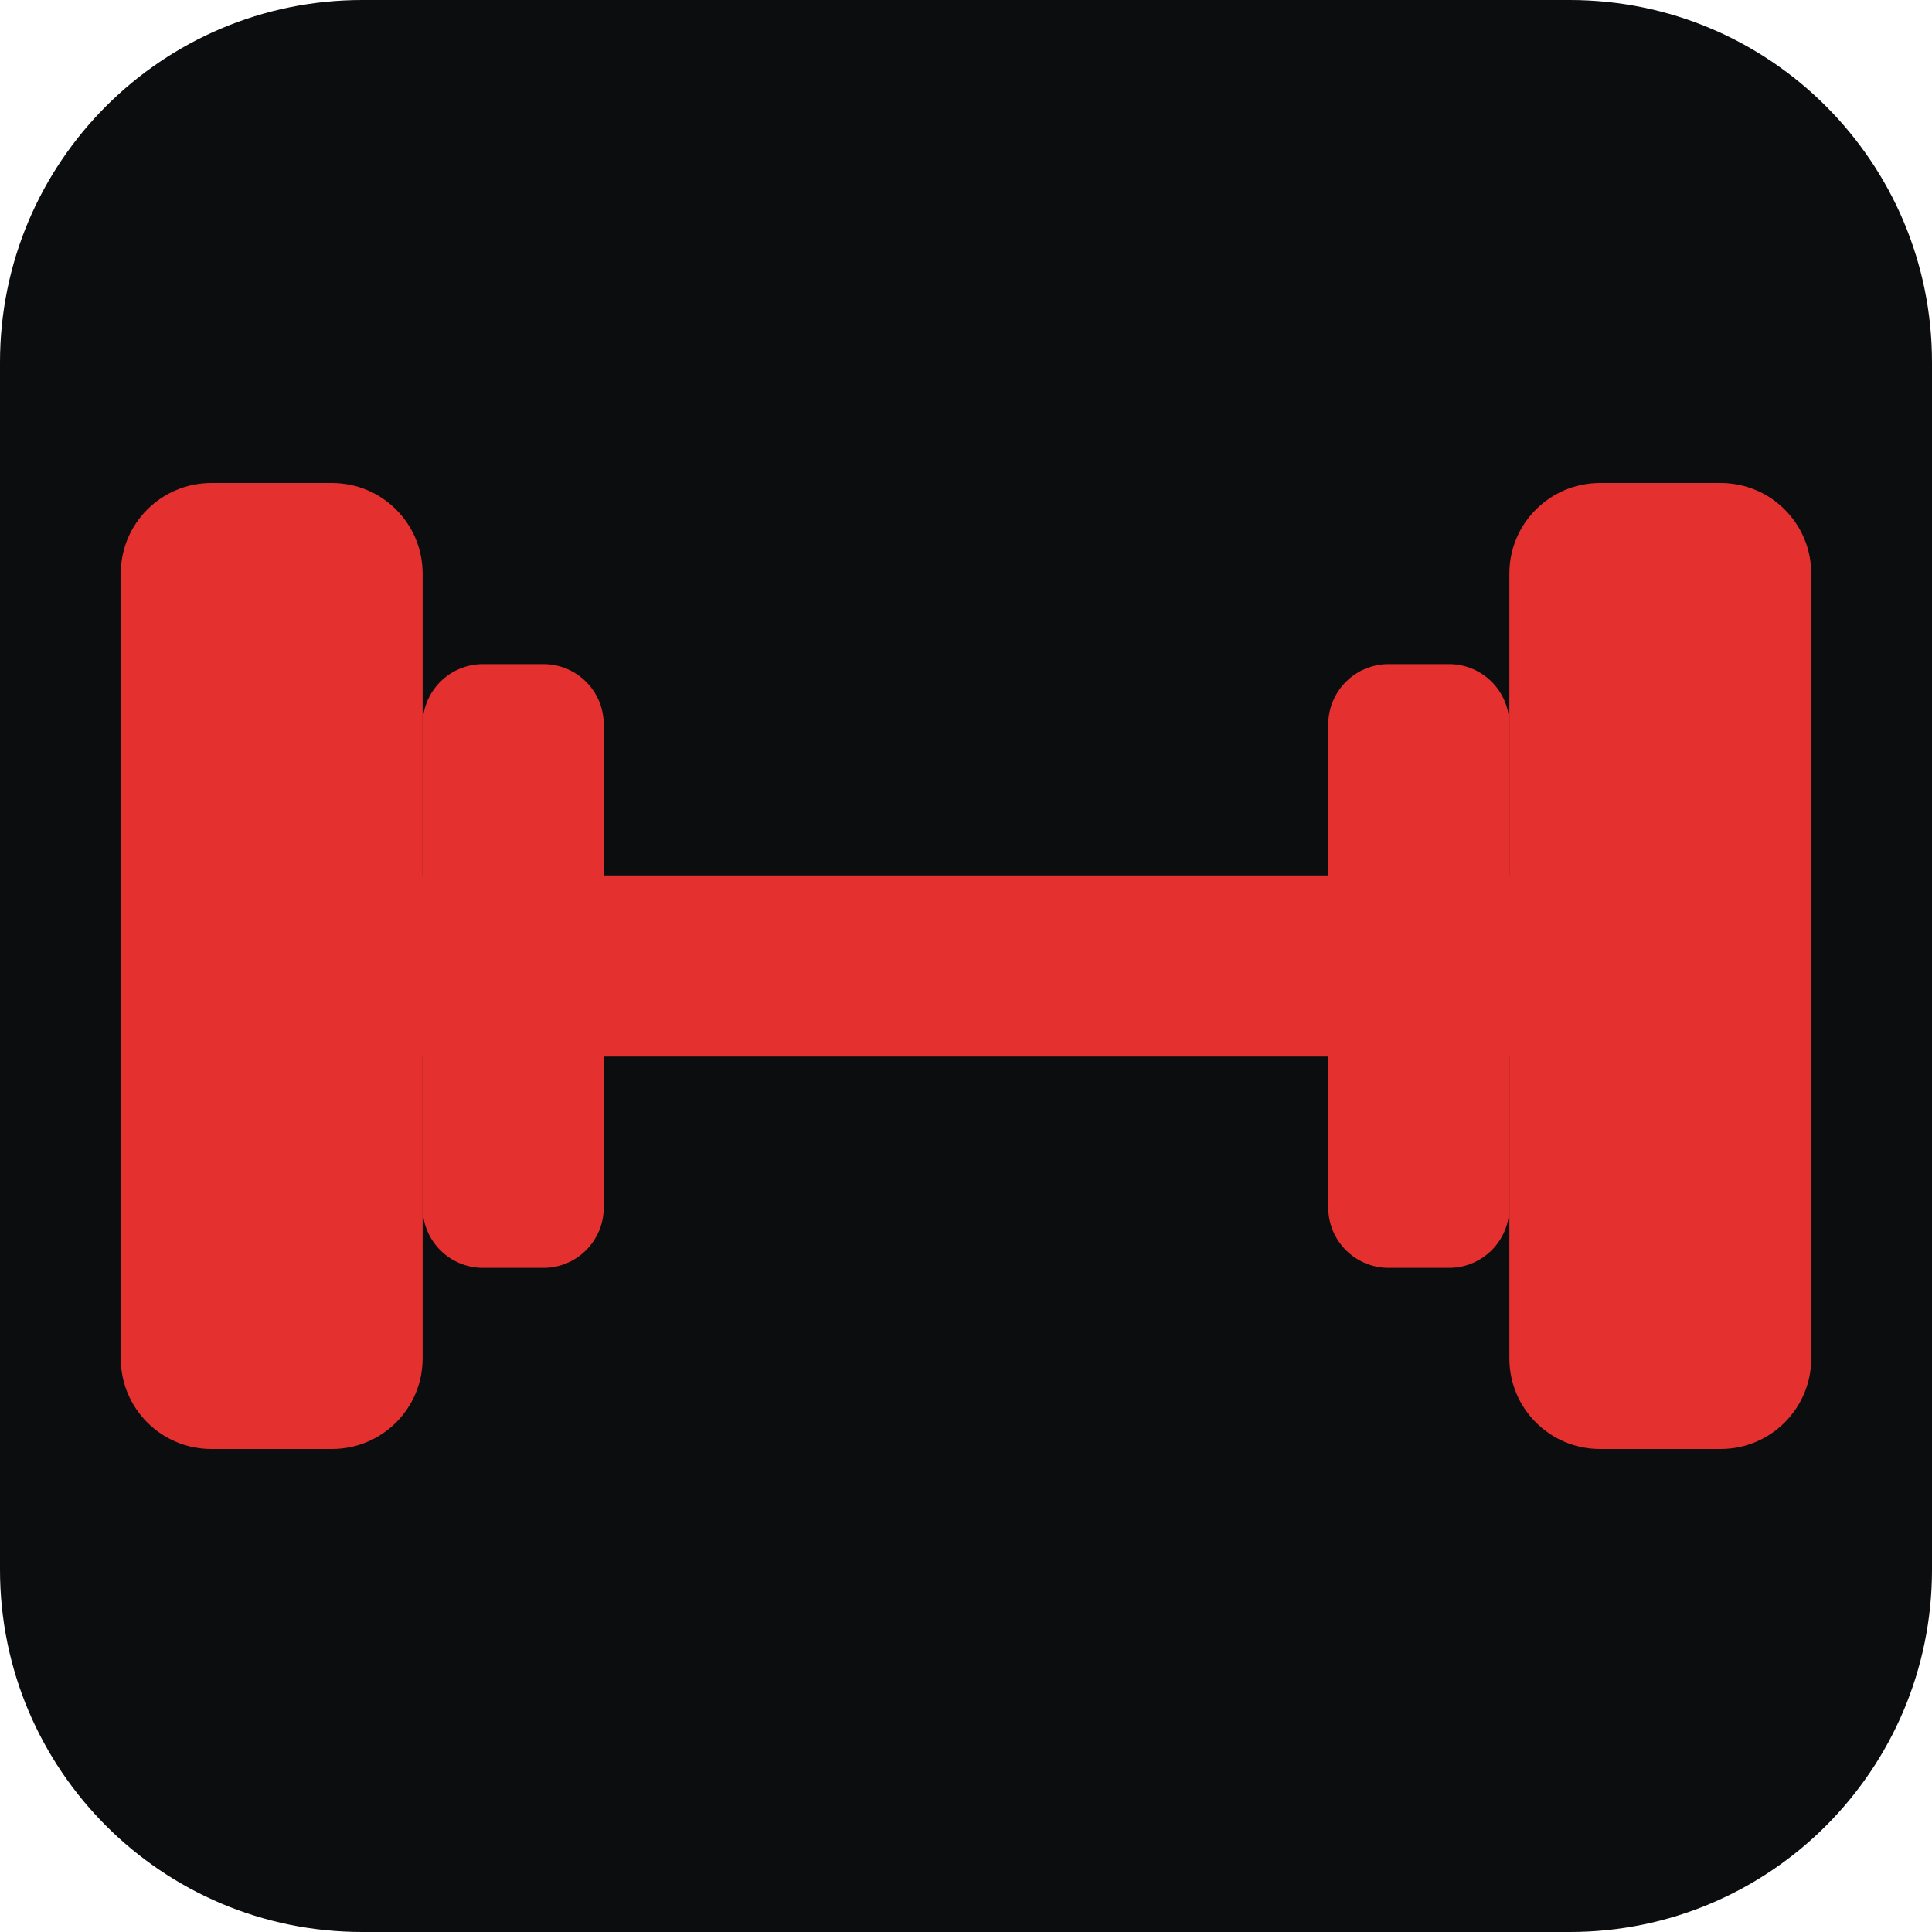
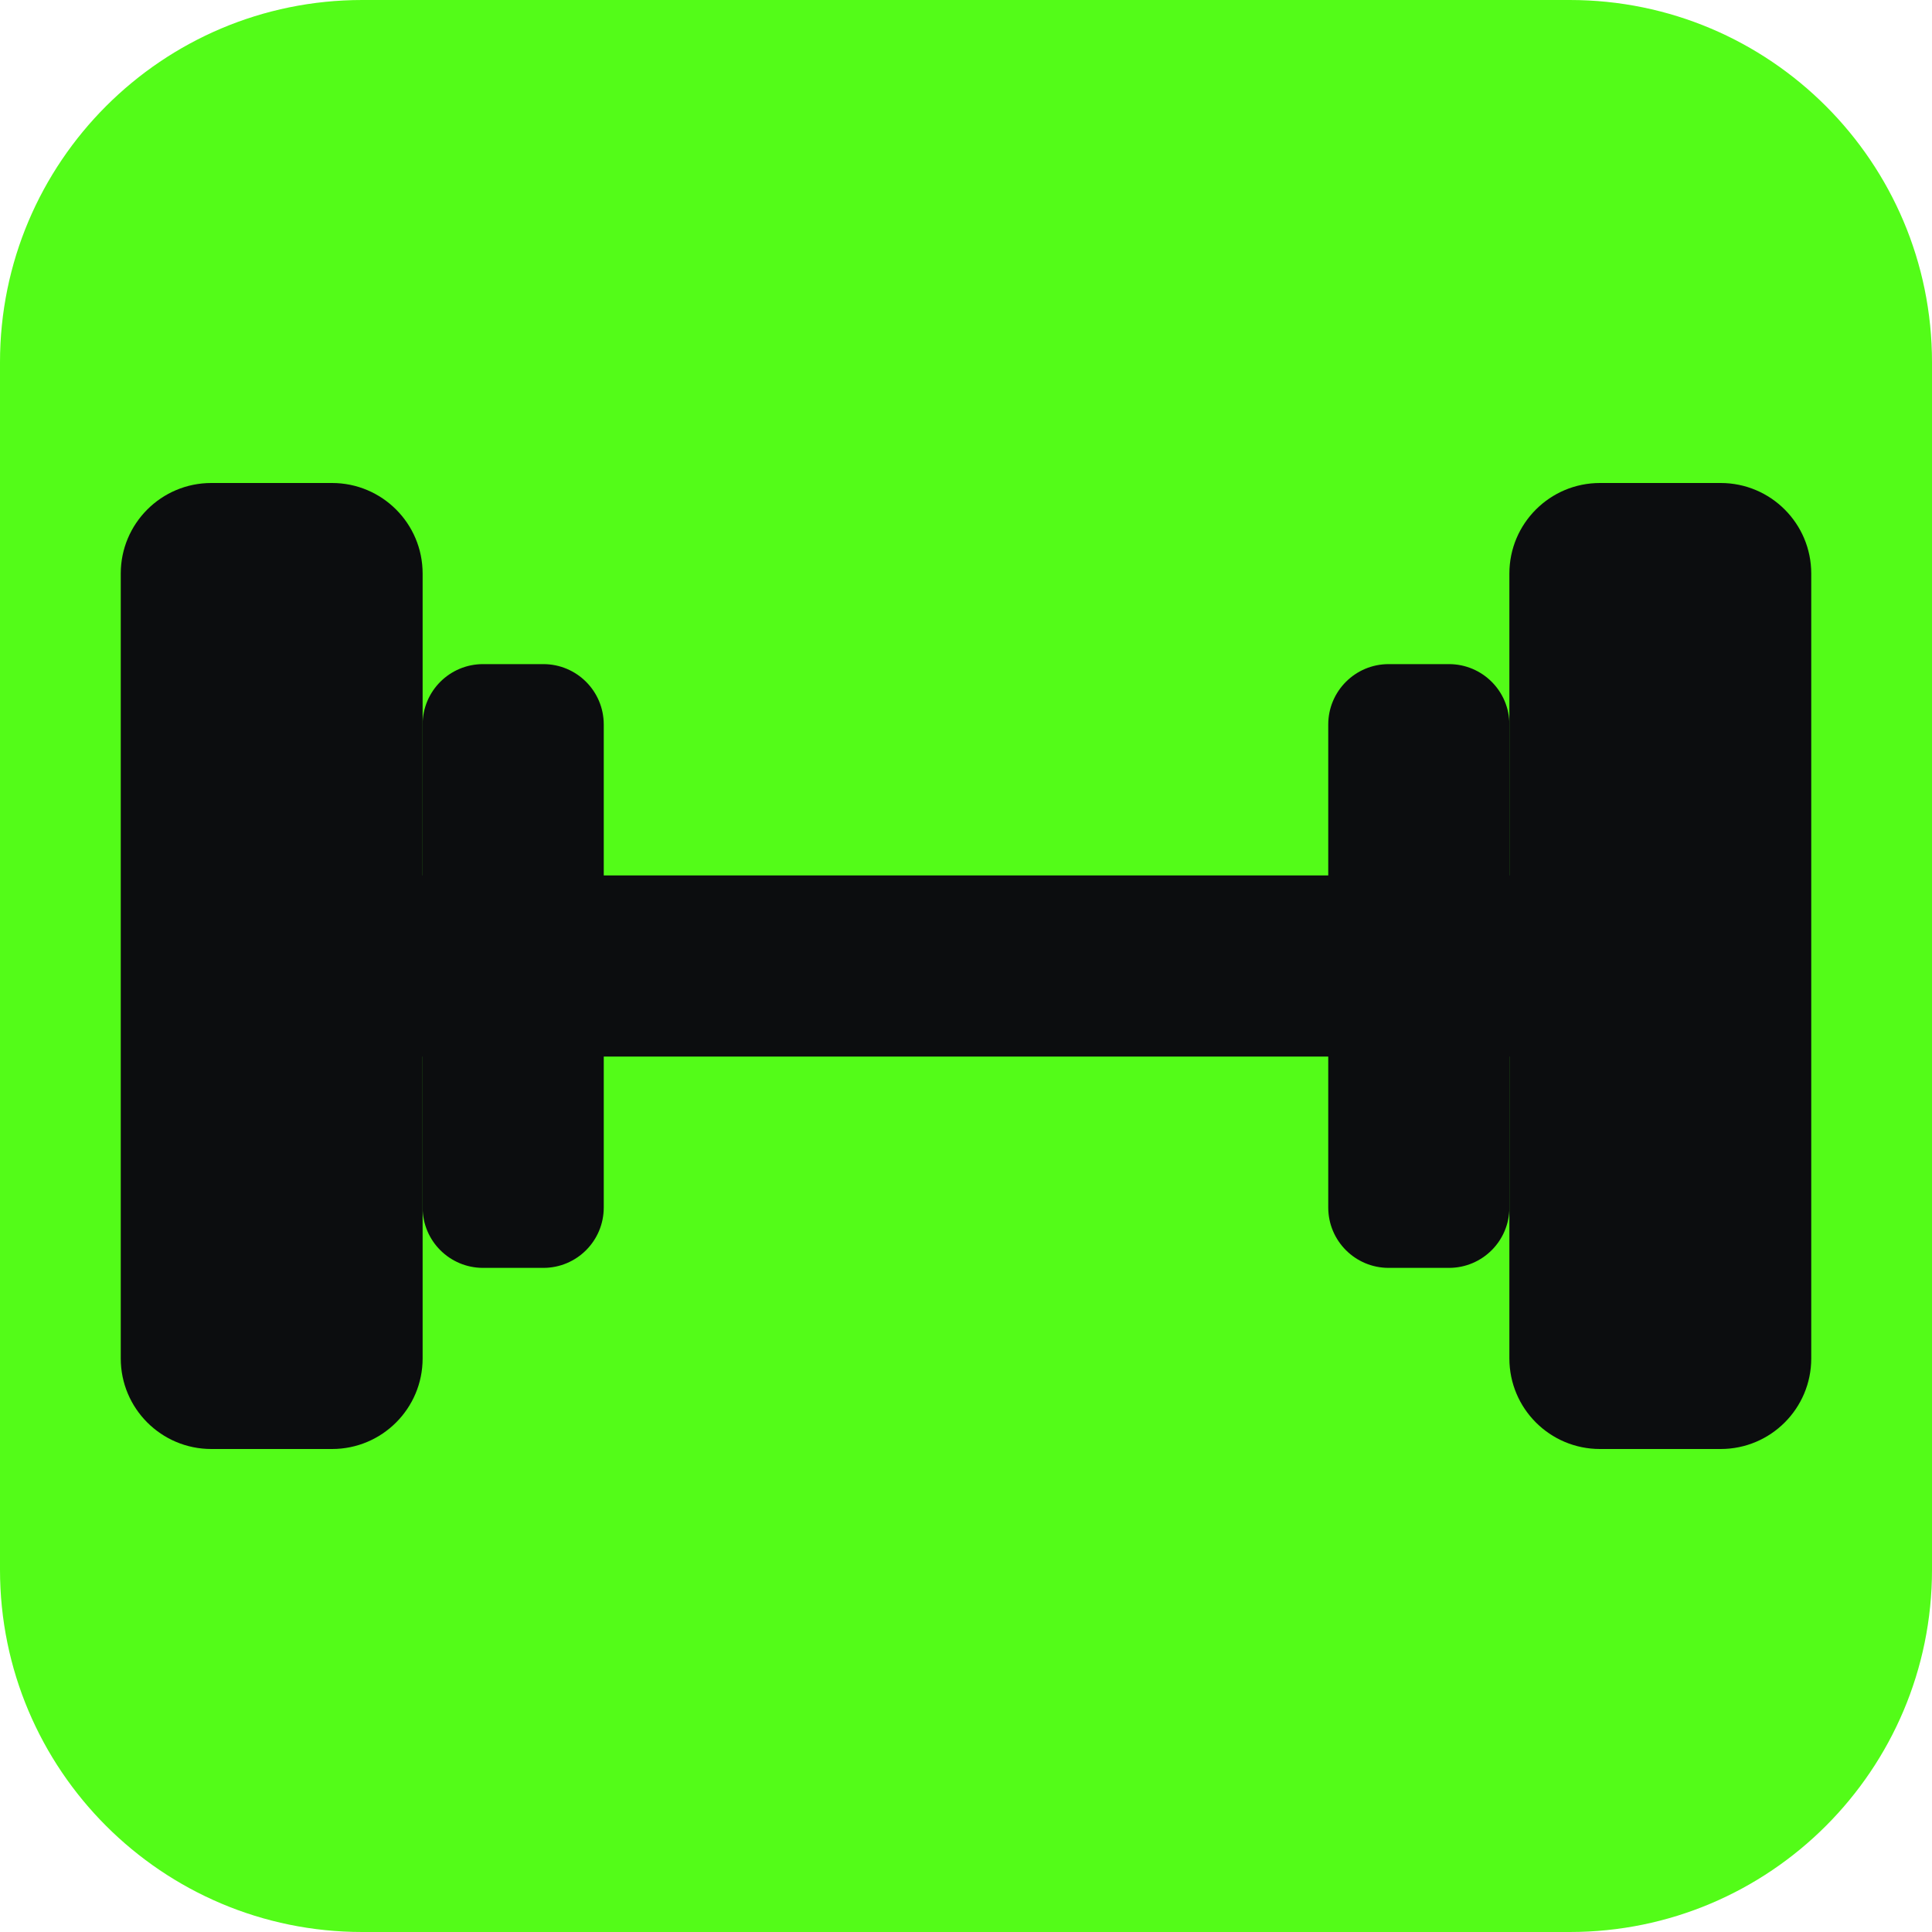
<svg xmlns="http://www.w3.org/2000/svg" viewBox="0 0 64 64">
-   <rect width="64" height="64" rx="12" fill="#0c0d0f" />
-   <g stroke="#e4302e" stroke-width="6" stroke-linecap="round" fill="none">
+   <rect width="64" height="64" rx="12" fill="#53fc18" />
+   <g stroke="#0c0d0f" stroke-width="6" stroke-linecap="round" fill="none">
    <line x1="12" y1="32" x2="52" y2="32" />
-     <rect x="4" y="16" width="10" height="32" rx="3" fill="#e4302e" stroke="none" />
-     <rect x="50" y="16" width="10" height="32" rx="3" fill="#e4302e" stroke="none" />
-     <rect x="14" y="22" width="6" height="20" rx="2" fill="#e4302e" stroke="none" />
-     <rect x="44" y="22" width="6" height="20" rx="2" fill="#e4302e" stroke="none" />
+     <rect x="4" y="16" width="10" height="32" rx="3" fill="#0c0d0f" stroke="none" />
+     <rect x="50" y="16" width="10" height="32" rx="3" fill="#0c0d0f" stroke="none" />
+     <rect x="14" y="22" width="6" height="20" rx="2" fill="#0c0d0f" stroke="none" />
+     <rect x="44" y="22" width="6" height="20" rx="2" fill="#0c0d0f" stroke="none" />
  </g>
</svg>
